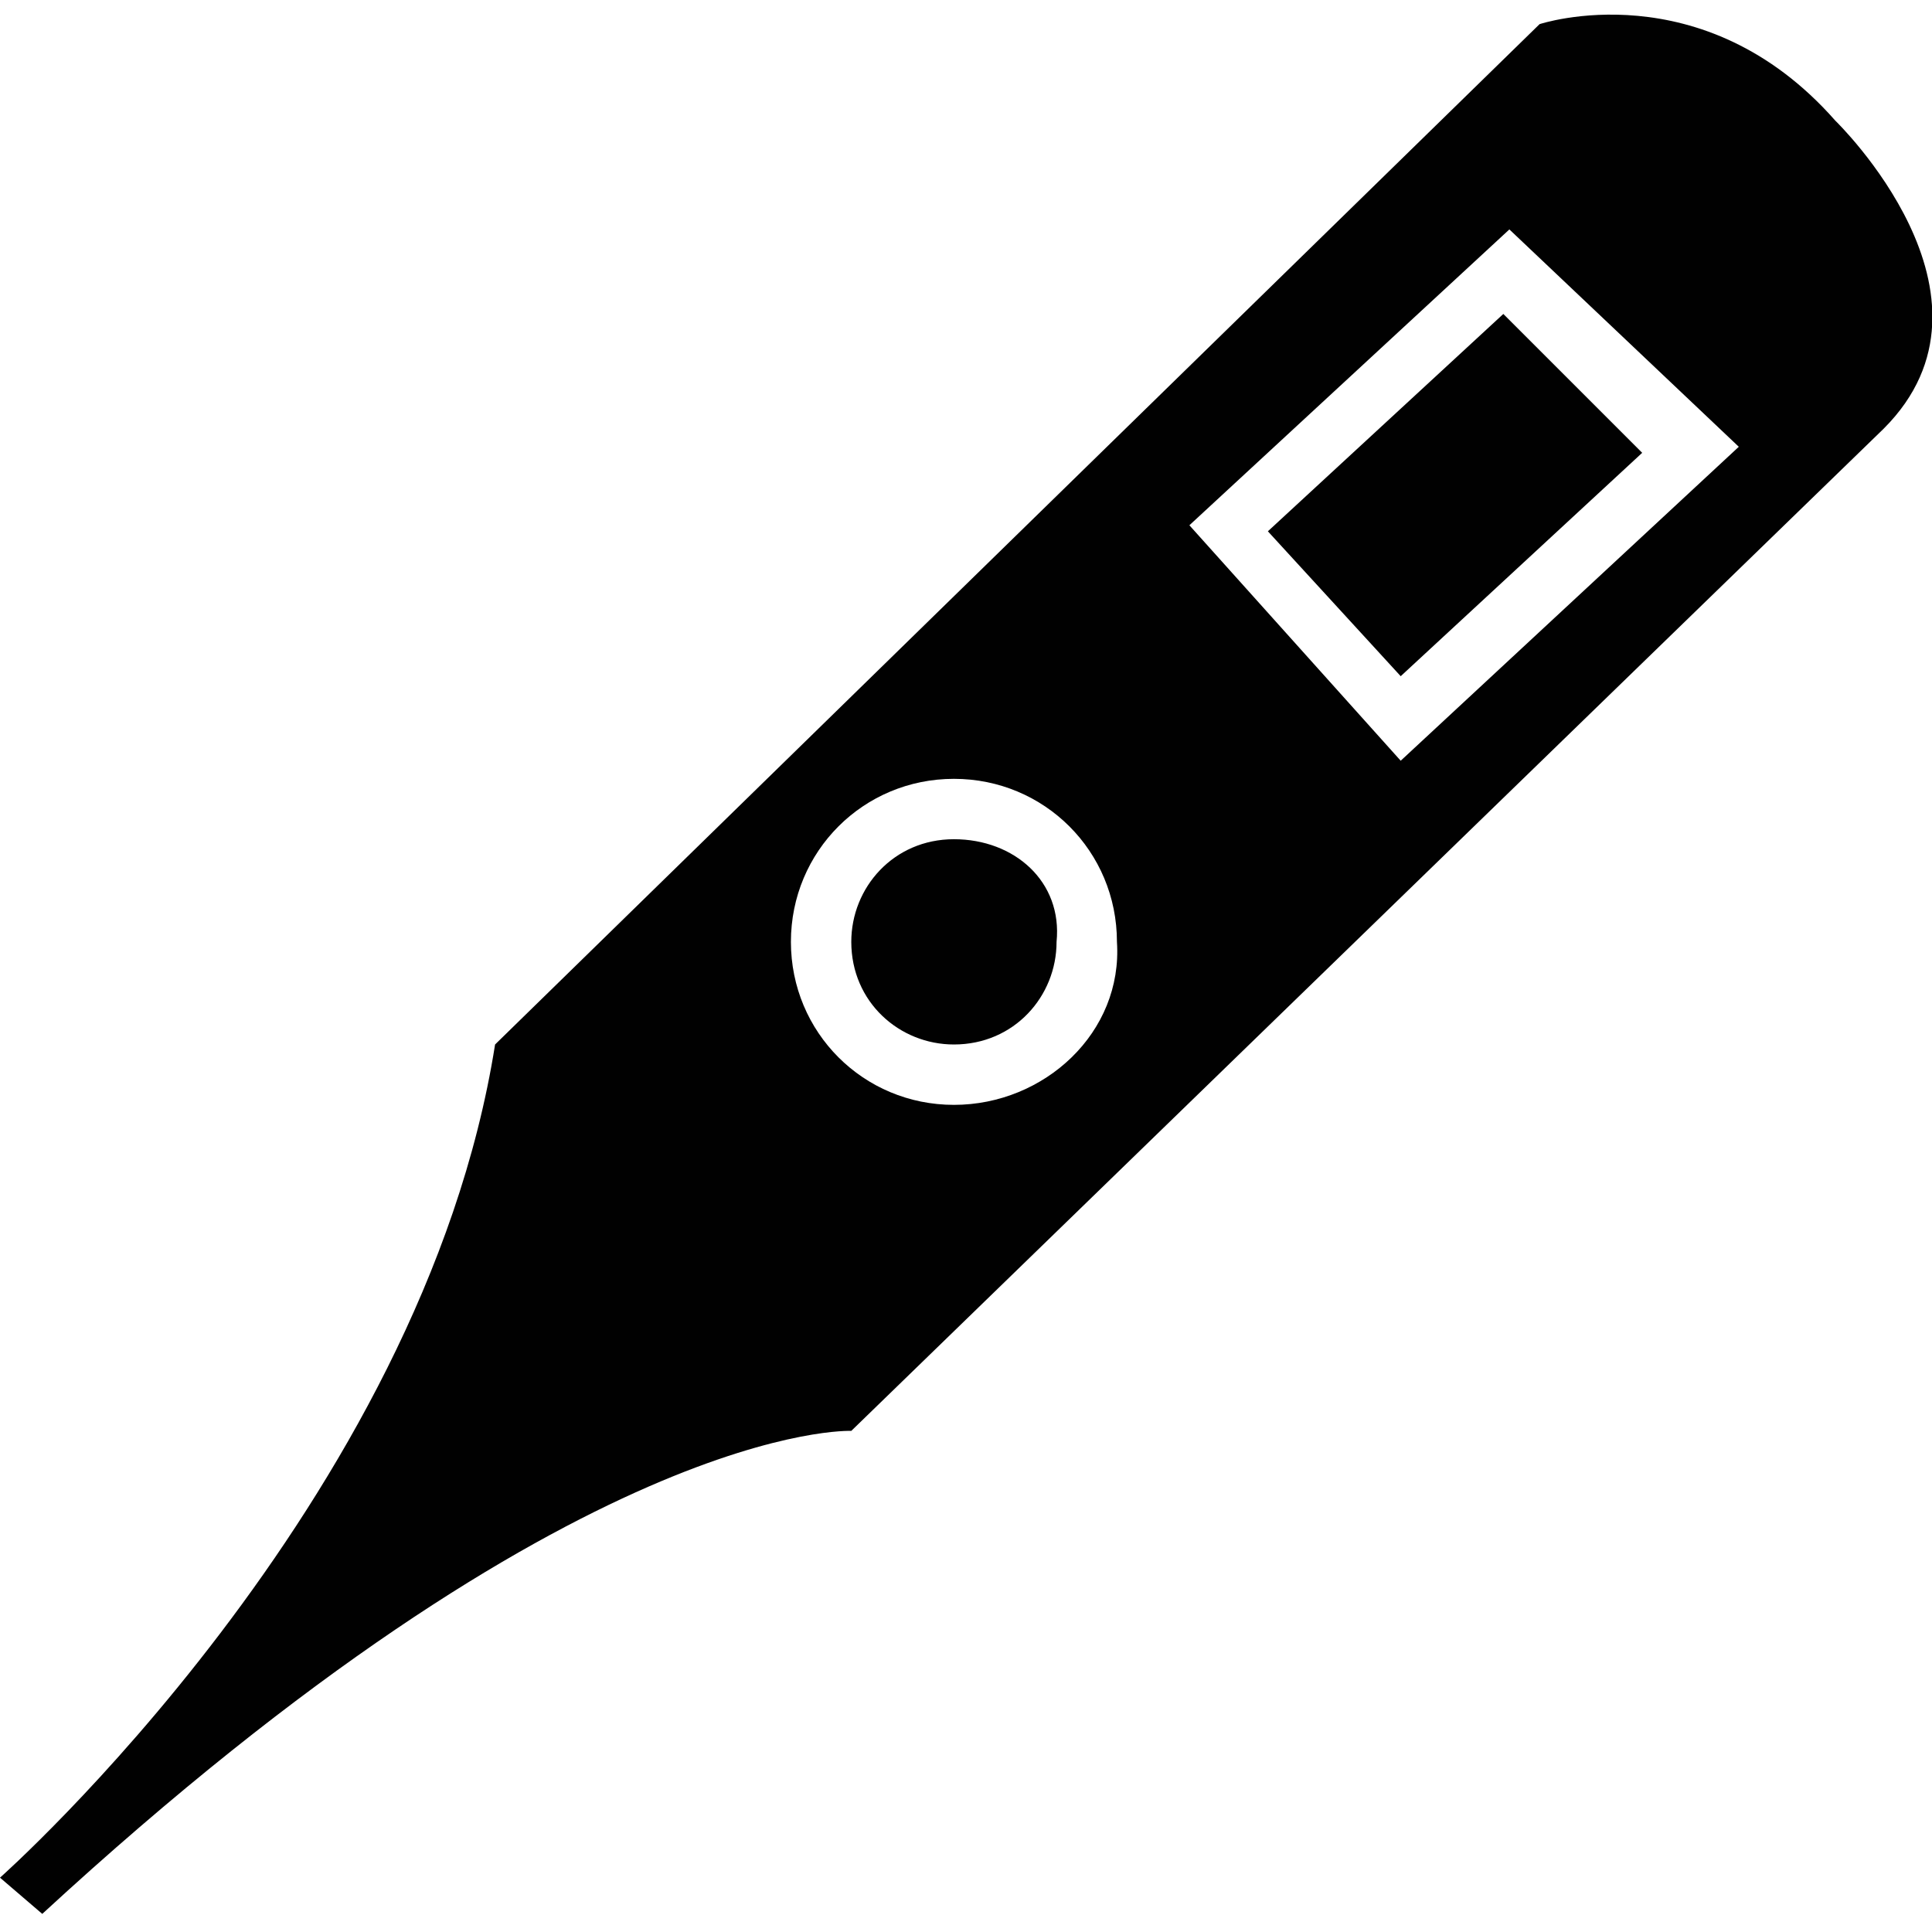
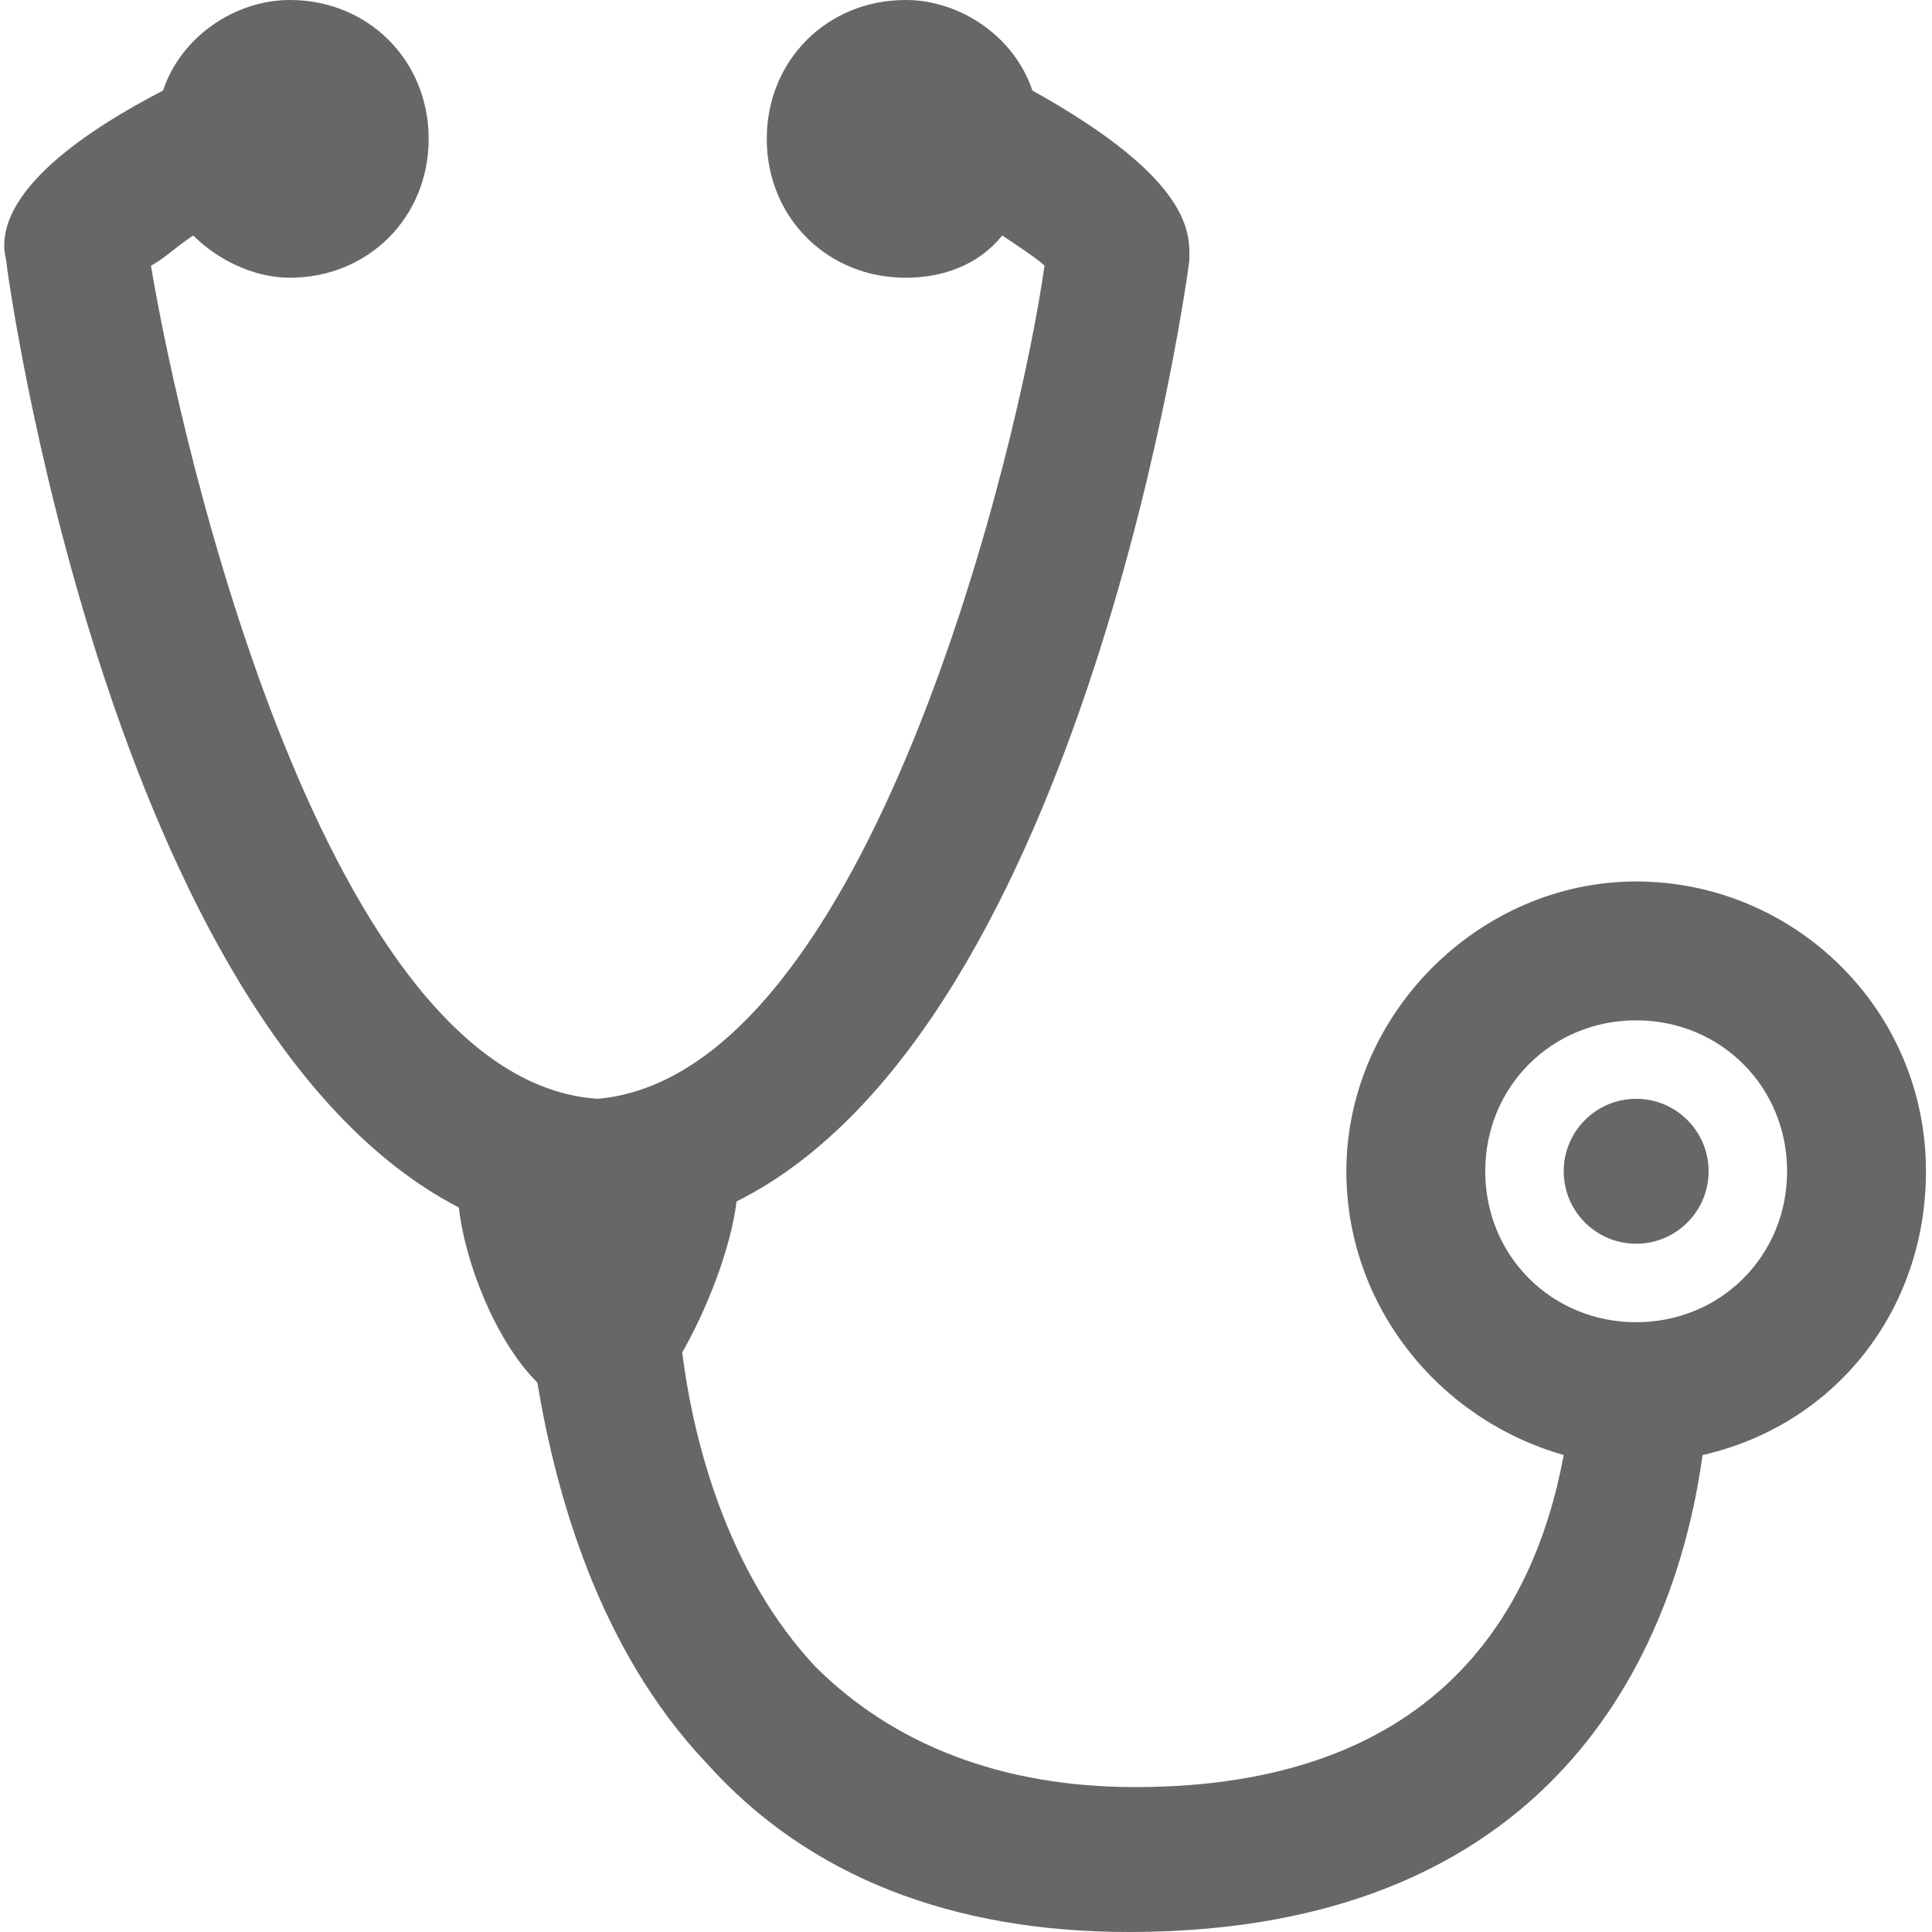
<svg xmlns="http://www.w3.org/2000/svg" version="1.1" id="Layer_1" x="0px" y="0px" viewBox="0 0 32 32" style="enable-background:new 0 0 32 32;" xml:space="preserve">
  <style type="text/css">
- 	.st0{fill:#010101;}
+ 	.st0{fill:#666766;}
</style>
  <g>
-     <path id="XMLID_5_" class="st0" d="M15.8,13.9c-1,0-1.7,0.8-1.7,1.7c0,1,0.8,1.7,1.7,1.7c1,0,1.7-0.8,1.7-1.7   C17.6,14.6,16.8,13.9,15.8,13.9z" />
-     <path class="st0" d="M30.4,2c-2.2-2.5-4.9-1.6-4.9-1.6L8.2,17.3C7,24.9,0,31.1,0,31.1l0.7,0.6c8.9-8.2,13.4-8,13.4-8L31.2,7.1   C33.4,4.9,30.4,2,30.4,2z M15.8,18.3c-1.5,0-2.7-1.2-2.7-2.7s1.2-2.7,2.7-2.7s2.7,1.2,2.7,2.7C18.6,17.1,17.3,18.3,15.8,18.3z    M23.2,12.6l-3.5-3.9l5.3-4.9l3.8,3.6L23.2,12.6z" />
-     <polygon id="XMLID_1_" class="st0" points="21,8.8 23.2,11.2 27.2,7.5 24.9,5.2  " />
+     <path class="st0" d="M31.9,19.4c0-2.7-2.2-4.8-4.8-4.8s-4.8,2.2-4.8,4.8c0,2.2,1.5,4.1,3.6,4.7c-0.5,2.7-2.2,5.5-7.1,5.5   c-2.2,0-4-0.7-5.3-2c-1.4-1.5-2-3.6-2.2-5.2c0.4-0.7,0.8-1.7,0.9-2.5C18,17,19.7,4.4,19.7,4.3c0-0.4,0.1-1.3-2.6-2.8   C16.8,0.6,15.9,0,15,0c-1.3,0-2.3,1-2.3,2.3s1,2.3,2.3,2.3c0.6,0,1.2-0.2,1.6-0.7c0.3,0.2,0.6,0.4,0.7,0.5   c-0.4,2.9-2.9,13.4-7.4,13.8C5.4,17.9,3,7.4,2.5,4.4c0.2-0.1,0.4-0.3,0.7-0.5c0.4,0.4,1,0.7,1.6,0.7c1.3,0,2.3-1,2.3-2.3   S6.1,0,4.8,0C3.9,0,3,0.6,2.7,1.5C0,2.9,0,3.9,0.1,4.3C0.1,4.4,1.8,17,7.6,20c0.1,0.9,0.6,2.2,1.3,2.9c0.3,1.8,1,4.4,2.8,6.3   c1.7,1.9,4.1,2.8,7,2.8c7.3,0,9.1-5,9.5-7.9C30.4,23.6,31.9,21.7,31.9,19.4z M27.1,21.9c-1.4,0-2.5-1.1-2.5-2.5   c0-1.4,1.1-2.5,2.5-2.5c1.4,0,2.5,1.1,2.5,2.5C29.6,20.8,28.5,21.9,27.1,21.9z" />
+     <circle id="XMLID_9_" class="st0" cx="27.1" cy="19.4" r="1.2" />
  </g>
</svg>
